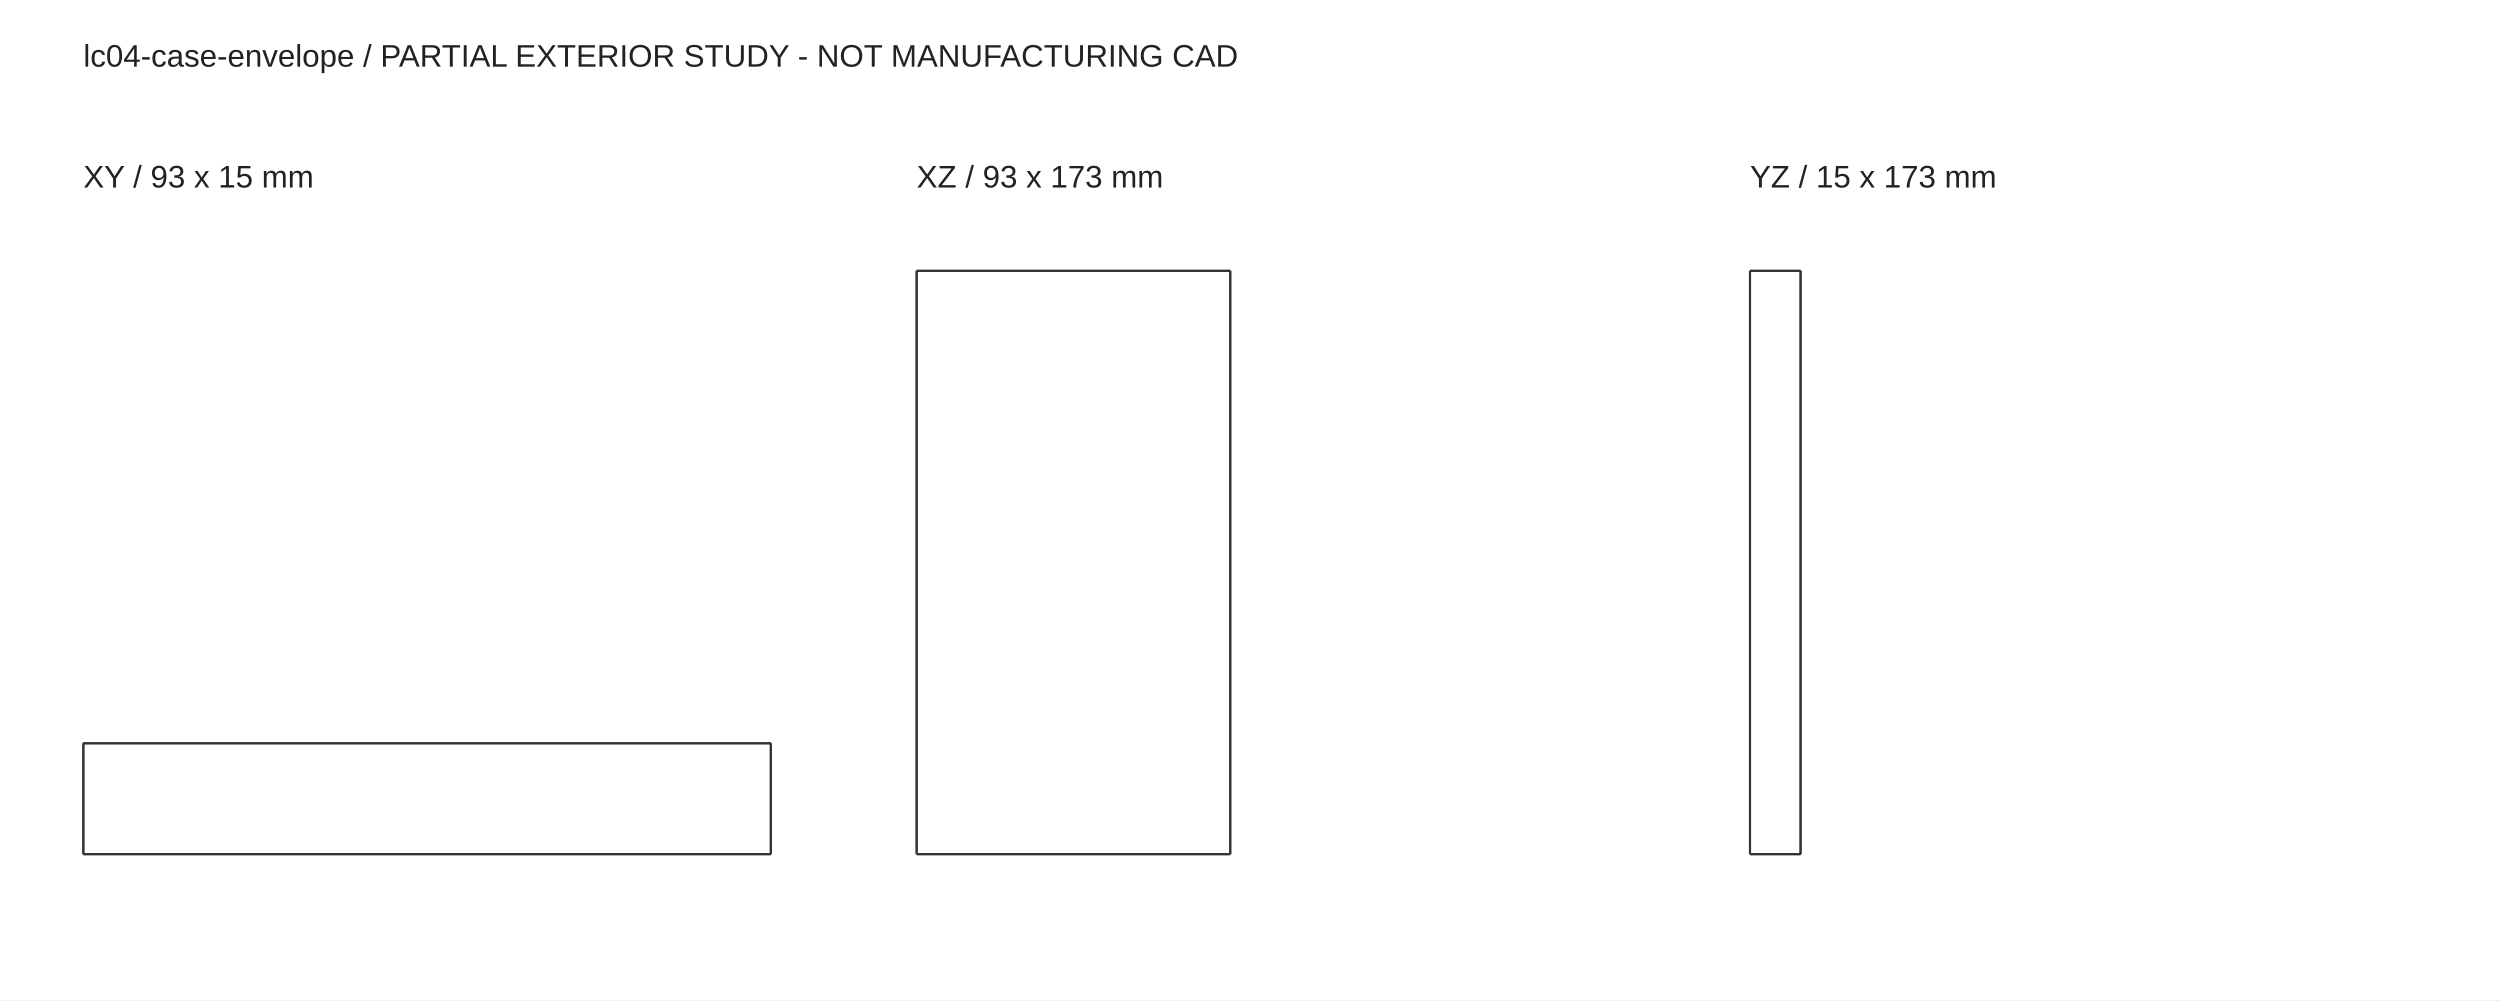
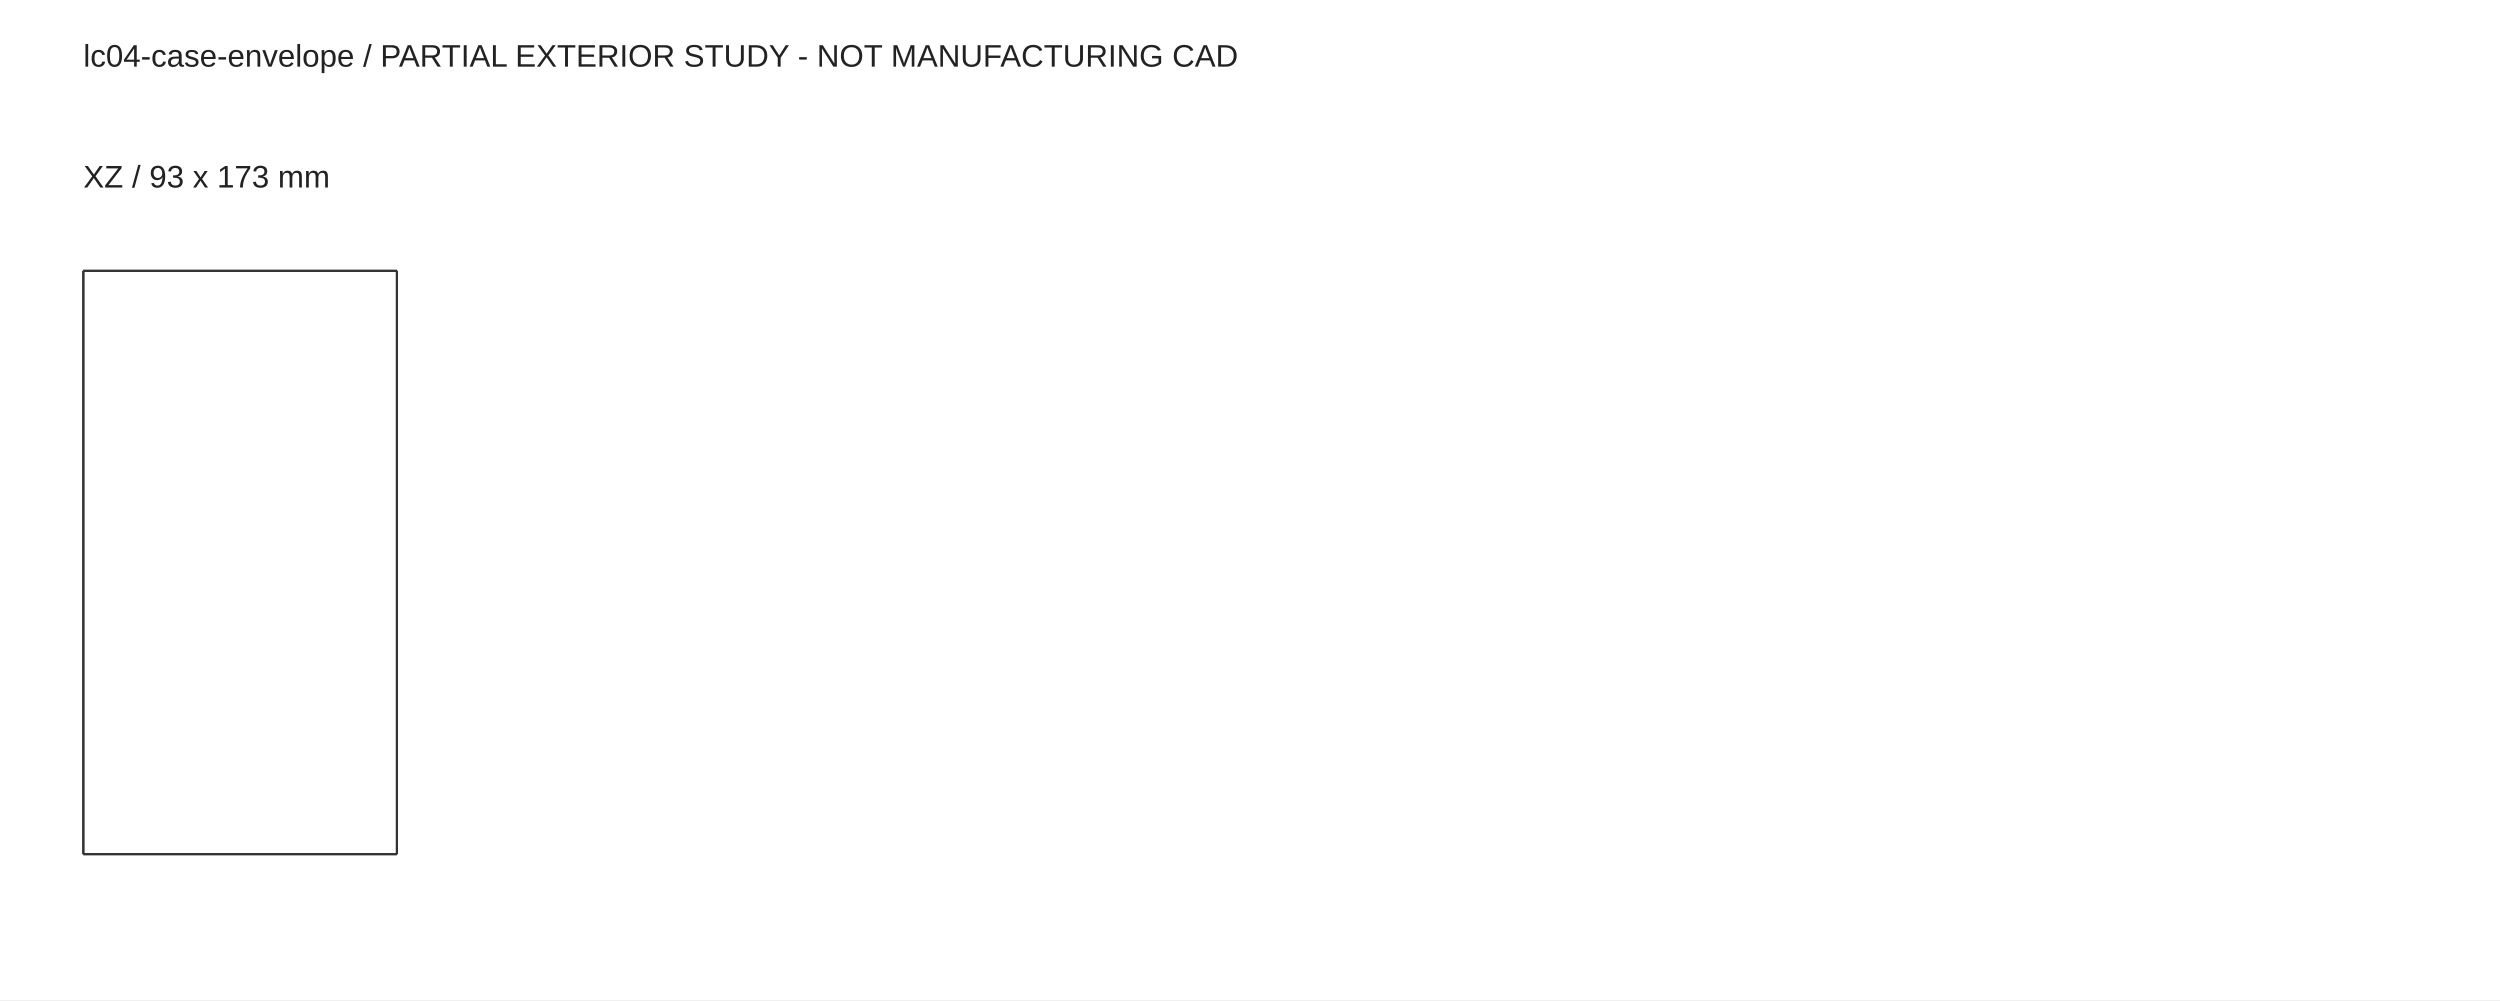
<svg xmlns="http://www.w3.org/2000/svg" width="1200" height="480">
  <rect width="1200" height="480" fill="white" />
  <g font-family="Arial" font-size="15" fill="#222">
    <text x="40" y="32">lc04-case-envelope / PARTIAL EXTERIOR STUDY - NOT MANUFACTURING CAD</text>
    <g transform="translate(0,70)">
-       <text x="40" y="20">XY / 93 x 15 mm</text>
-       <g fill="none" stroke="#333" stroke-width="1">
-         <path d="M40.000,286.774L40.000,340.000" />
-         <path d="M40.000,340.000L40.000,340.000" />
-         <path d="M40.000,340.000L40.000,286.774" />
-         <path d="M40.000,286.774L40.000,286.774" />
-         <path d="M370.000,286.774L40.000,286.774" />
-         <path d="M40.000,286.774L370.000,286.774" />
-         <path d="M370.000,286.774L370.000,286.774" />
-         <path d="M370.000,340.000L370.000,286.774" />
-         <path d="M370.000,286.774L370.000,340.000" />
-         <path d="M370.000,340.000L370.000,340.000" />
-         <path d="M40.000,340.000L370.000,340.000" />
-         <path d="M370.000,340.000L40.000,340.000" />
-       </g>
-     </g>
-     <g transform="translate(400,70)">
      <text x="40" y="20">XZ / 93 x 173 mm</text>
      <g fill="none" stroke="#333" stroke-width="1">
        <path d="M40.000,340.000L40.000,340.000" />
        <path d="M40.000,340.000L40.000,60.000" />
        <path d="M40.000,60.000L40.000,60.000" />
        <path d="M40.000,60.000L40.000,340.000" />
        <path d="M190.520,340.000L40.000,340.000" />
        <path d="M40.000,60.000L190.520,60.000" />
        <path d="M190.520,60.000L190.520,340.000" />
        <path d="M190.520,340.000L190.520,340.000" />
        <path d="M190.520,60.000L190.520,60.000" />
        <path d="M190.520,60.000L190.520,340.000" />
        <path d="M40.000,340.000L190.520,340.000" />
        <path d="M190.520,60.000L40.000,60.000" />
      </g>
    </g>
-     <g transform="translate(800,70)">
-       <text x="40" y="20">YZ / 15 x 173 mm</text>
-       <g fill="none" stroke="#333" stroke-width="1">
-         <path d="M64.277,340.000L40.000,340.000" />
-         <path d="M40.000,340.000L40.000,60.000" />
-         <path d="M40.000,60.000L64.277,60.000" />
-         <path d="M64.277,60.000L64.277,340.000" />
-         <path d="M64.277,340.000L64.277,340.000" />
-         <path d="M64.277,60.000L64.277,60.000" />
-         <path d="M64.277,60.000L64.277,340.000" />
-         <path d="M40.000,340.000L64.277,340.000" />
-         <path d="M64.277,60.000L40.000,60.000" />
-         <path d="M40.000,60.000L40.000,340.000" />
-         <path d="M40.000,340.000L40.000,340.000" />
-         <path d="M40.000,60.000L40.000,60.000" />
-       </g>
-     </g>
  </g>
</svg>
